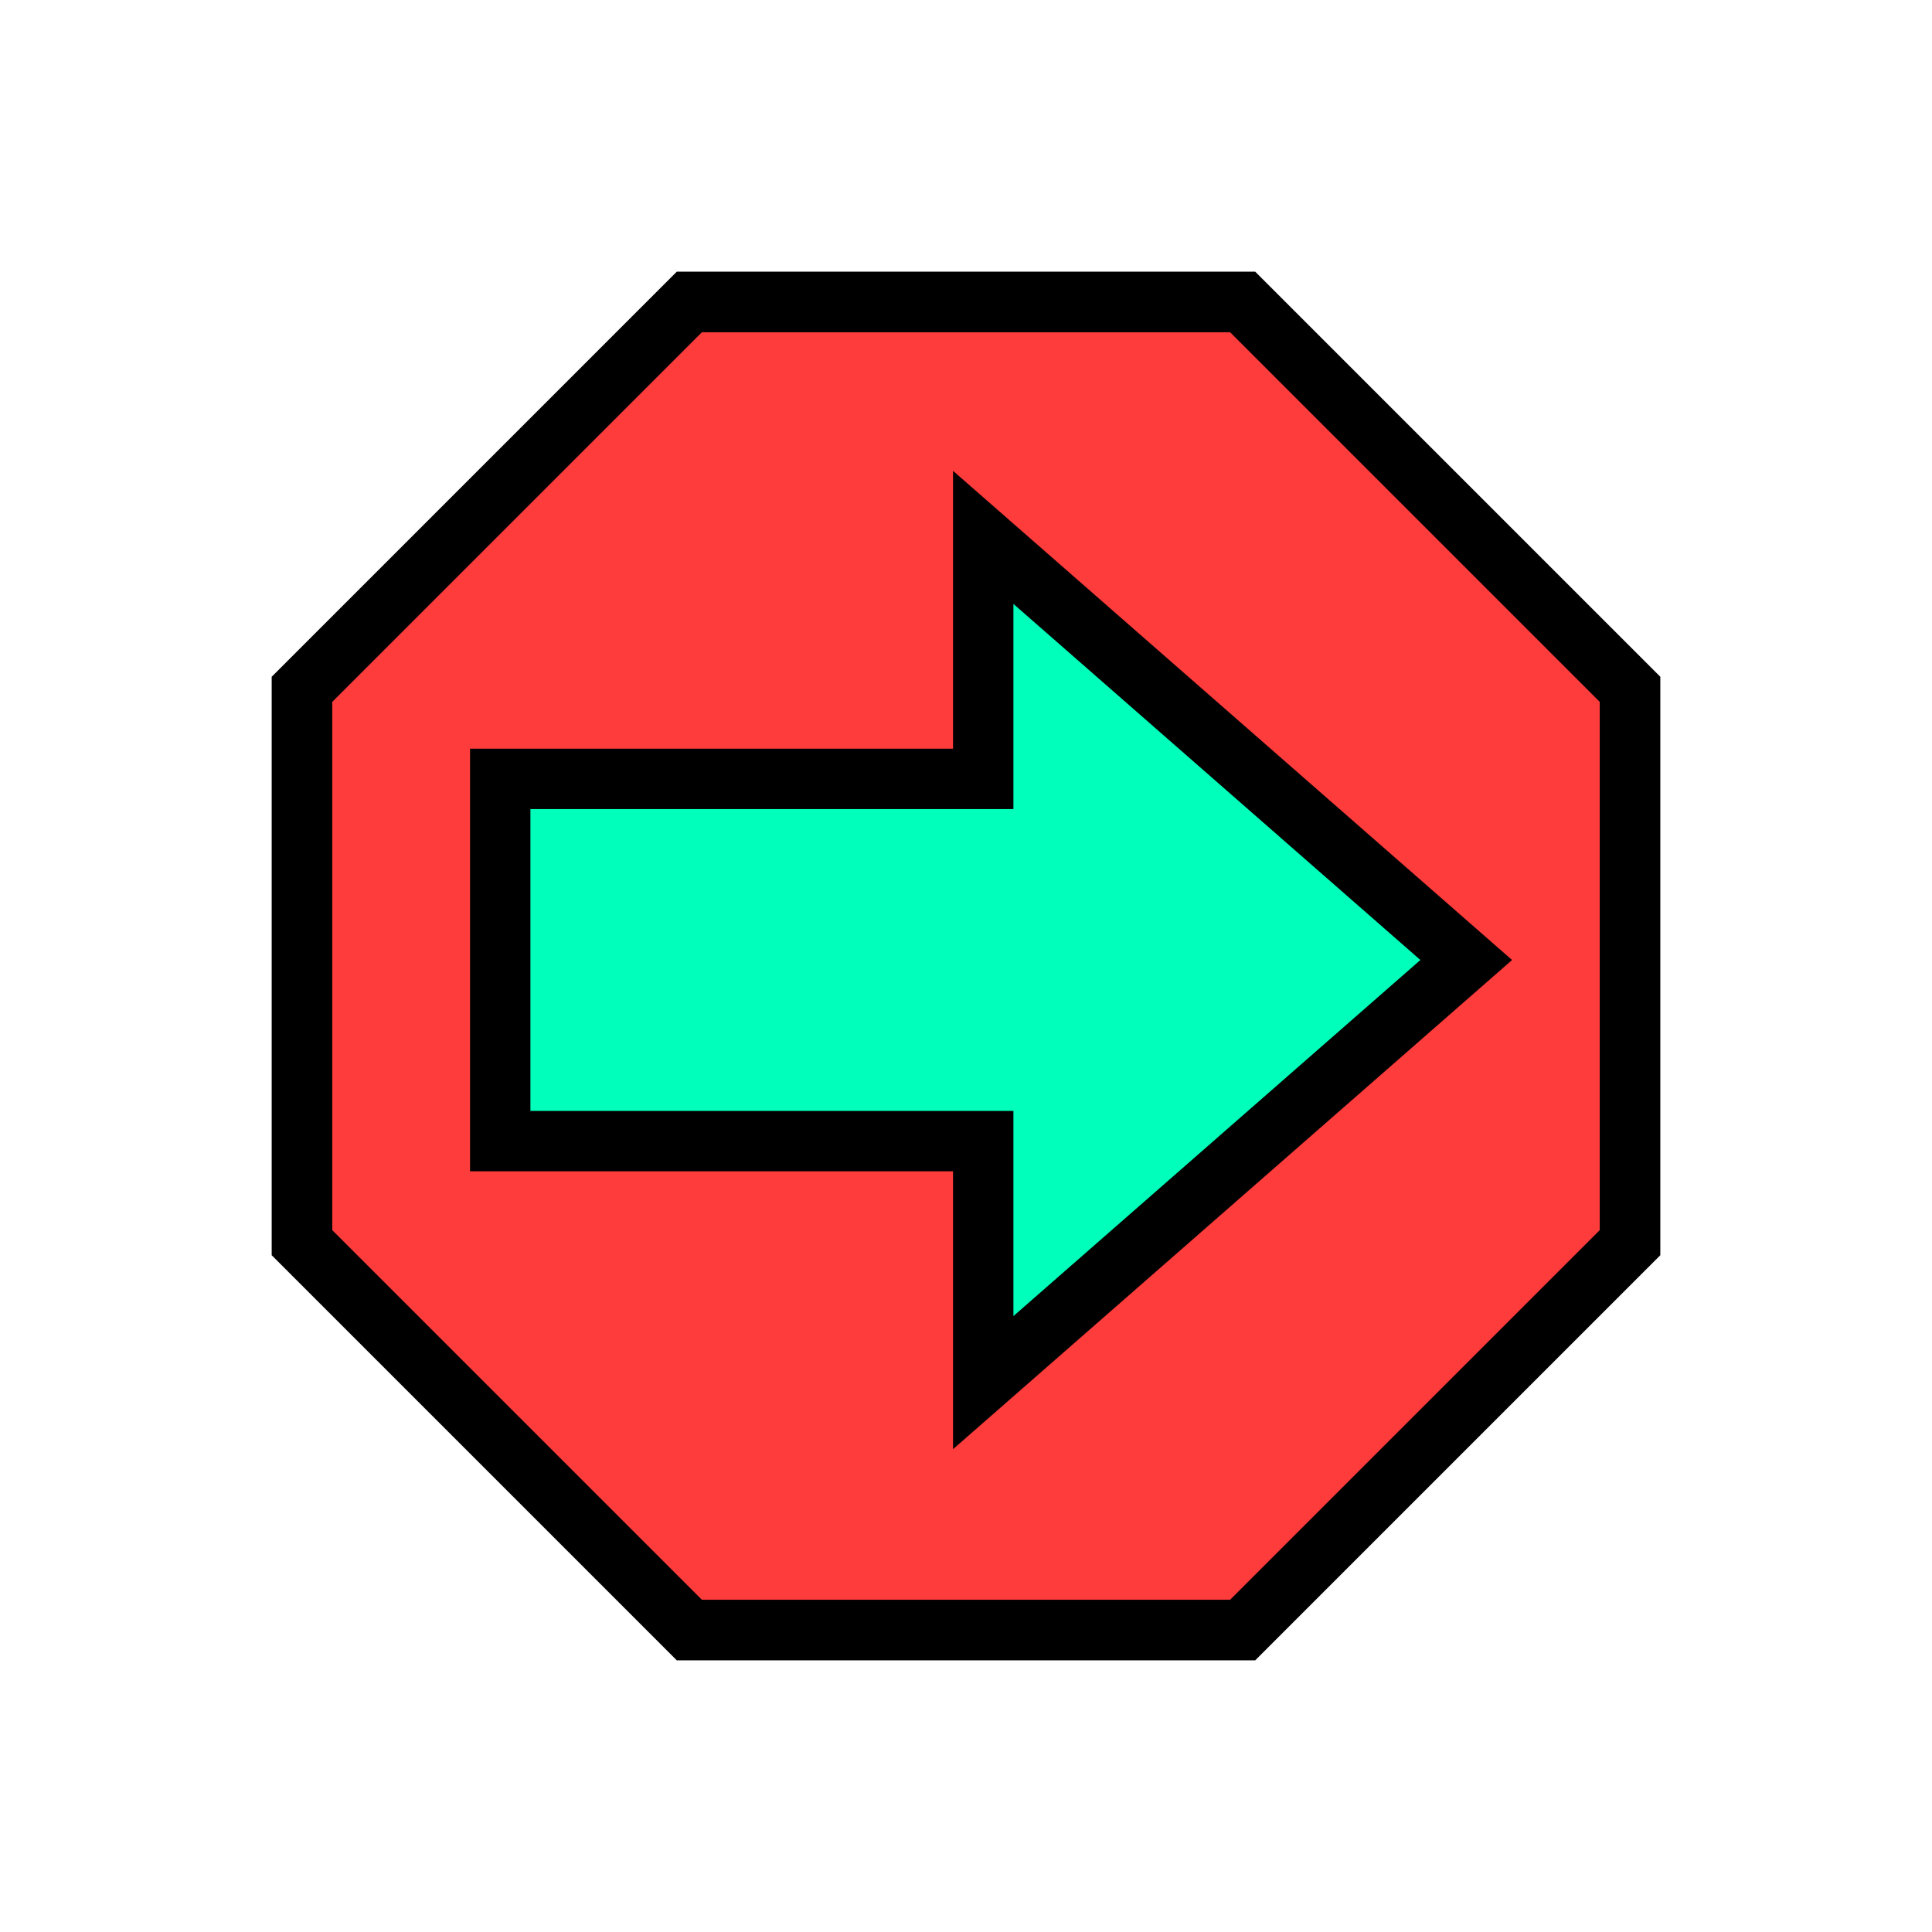
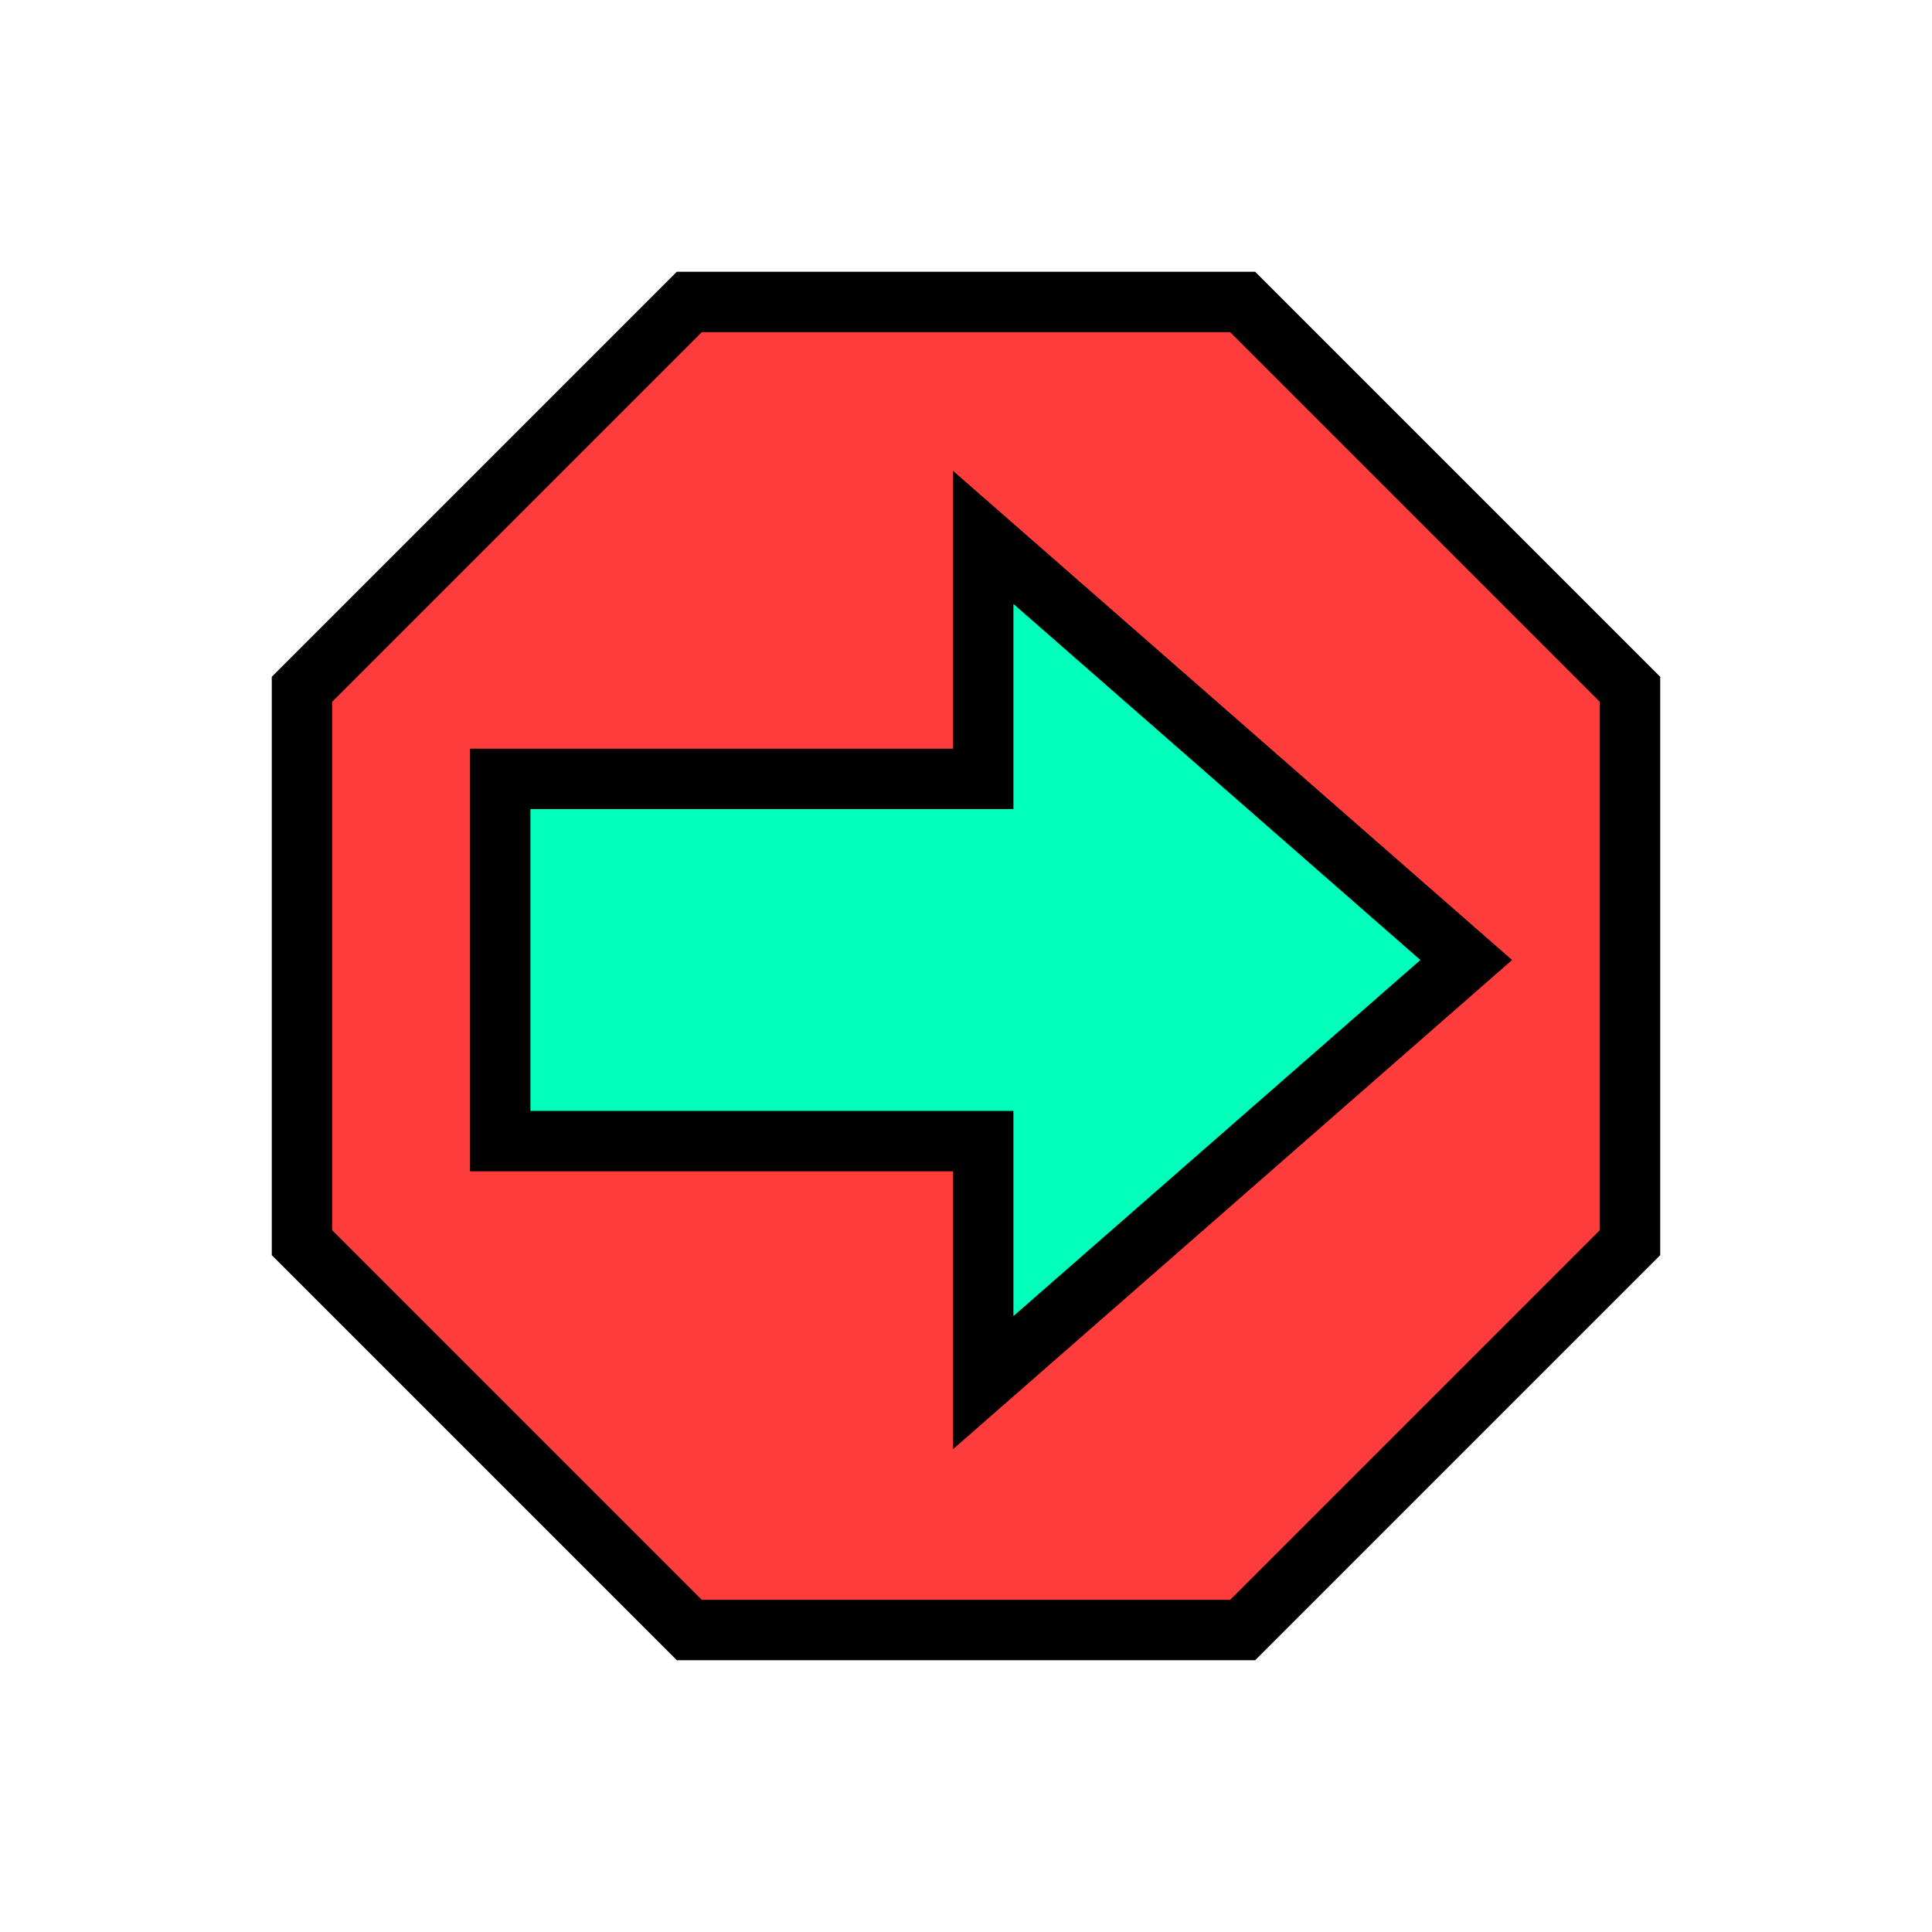
<svg xmlns="http://www.w3.org/2000/svg" width="256" height="256" viewBox="0 0 256 256" id="svg4186" version="1.1">
  <defs id="defs4188" />
  <g id="layer1" transform="translate(0,-796.3622)">
-     <path style="fill:#ff3c3c;fill-opacity:1;fill-rule:evenodd;stroke:#000000;stroke-width:8.026;stroke-linecap:butt;stroke-linejoin:miter;stroke-miterlimit:4;stroke-dasharray:none;stroke-opacity:1" d="m 91.339,836.375 h 73.322 l 51.326,51.326 v 73.322 l -51.326,51.326 H 91.339 L 40.013,961.023 v -73.322 z" id="path4135" />
+     <path style="fill:#ff3c3c;fill-opacity:1;fill-rule:evenodd;stroke:#000000;stroke-width:8;stroke-linecap:butt;stroke-linejoin:miter;stroke-miterlimit:4;stroke-dasharray:none;stroke-opacity:1" d="m 91.339,836.375 h 73.322 l 51.326,51.326 v 73.322 l -51.326,51.326 H 91.339 L 40.013,961.023 v -73.322 z" id="path4135" />
    <path style="fill:#00ffba;fill-opacity:1;fill-rule:evenodd;stroke:#000000;stroke-width:8;stroke-linecap:butt;stroke-linejoin:miter;stroke-miterlimit:4;stroke-dasharray:none;stroke-opacity:1" d="m 194.283,923.568 -64,56 0,-32 -64,0 0,-48 64,0 0,-32 z" id="path4180" />
  </g>
  <g id="layer2" />
</svg>
